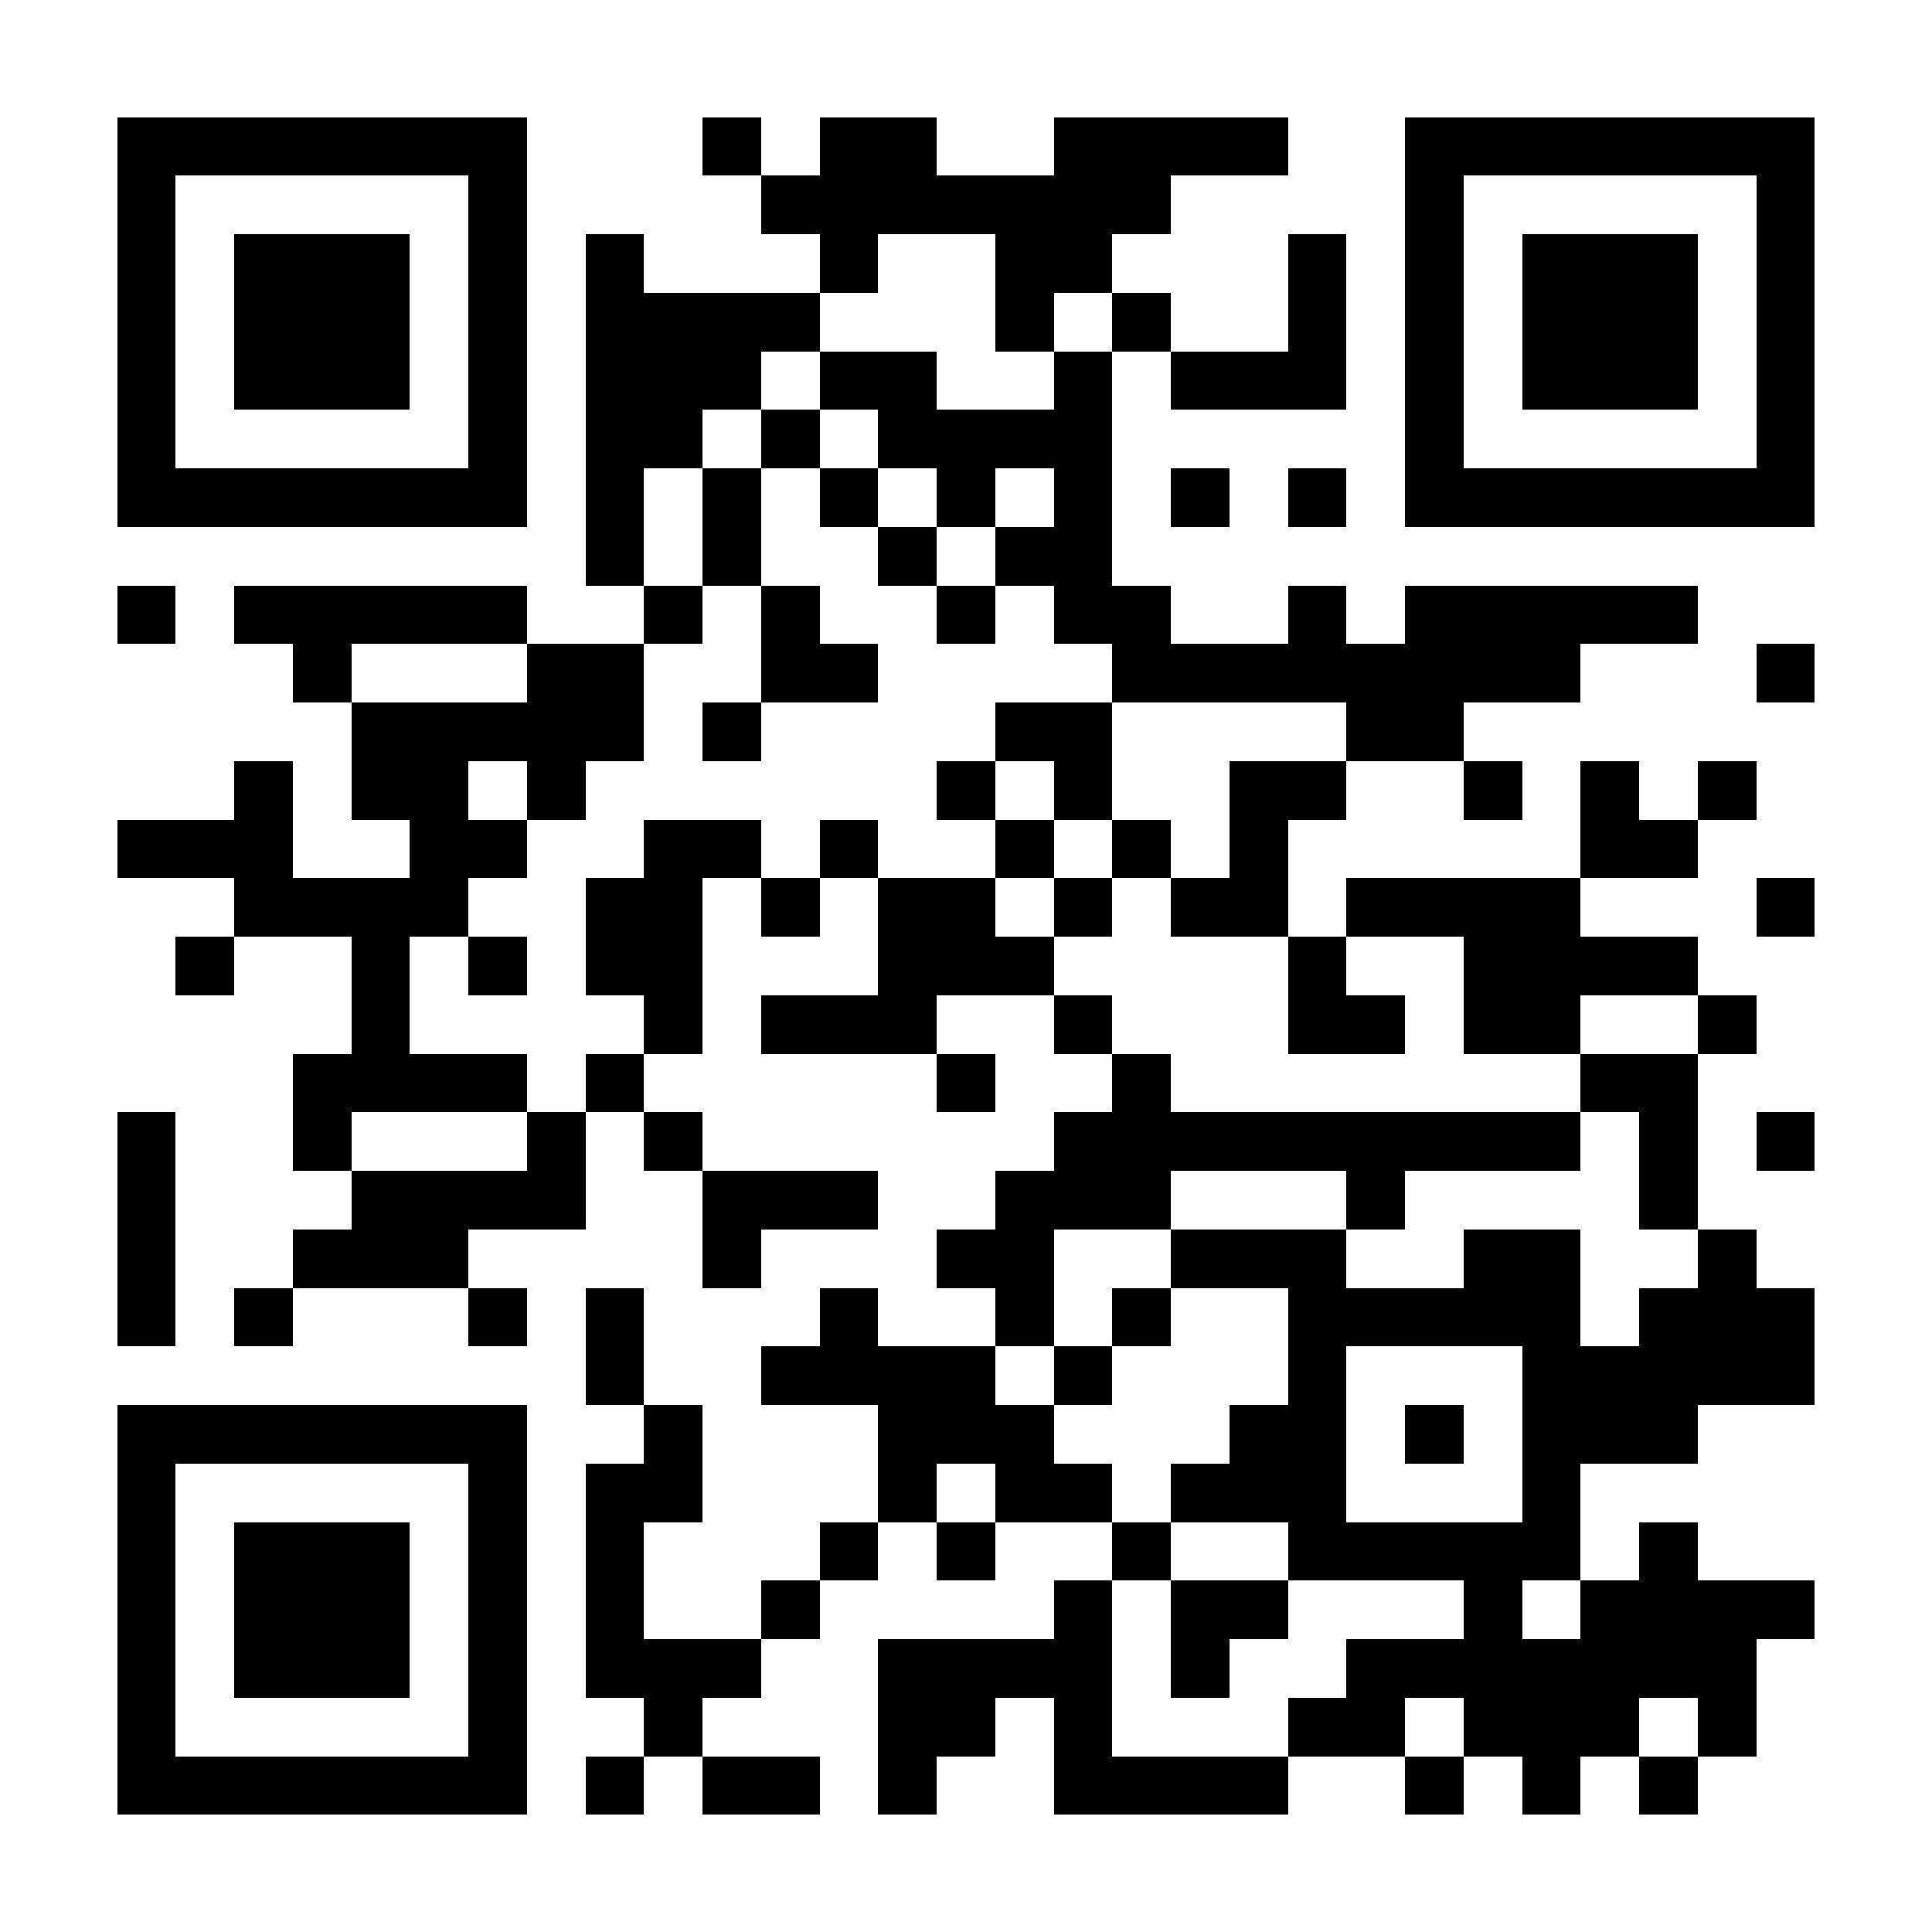
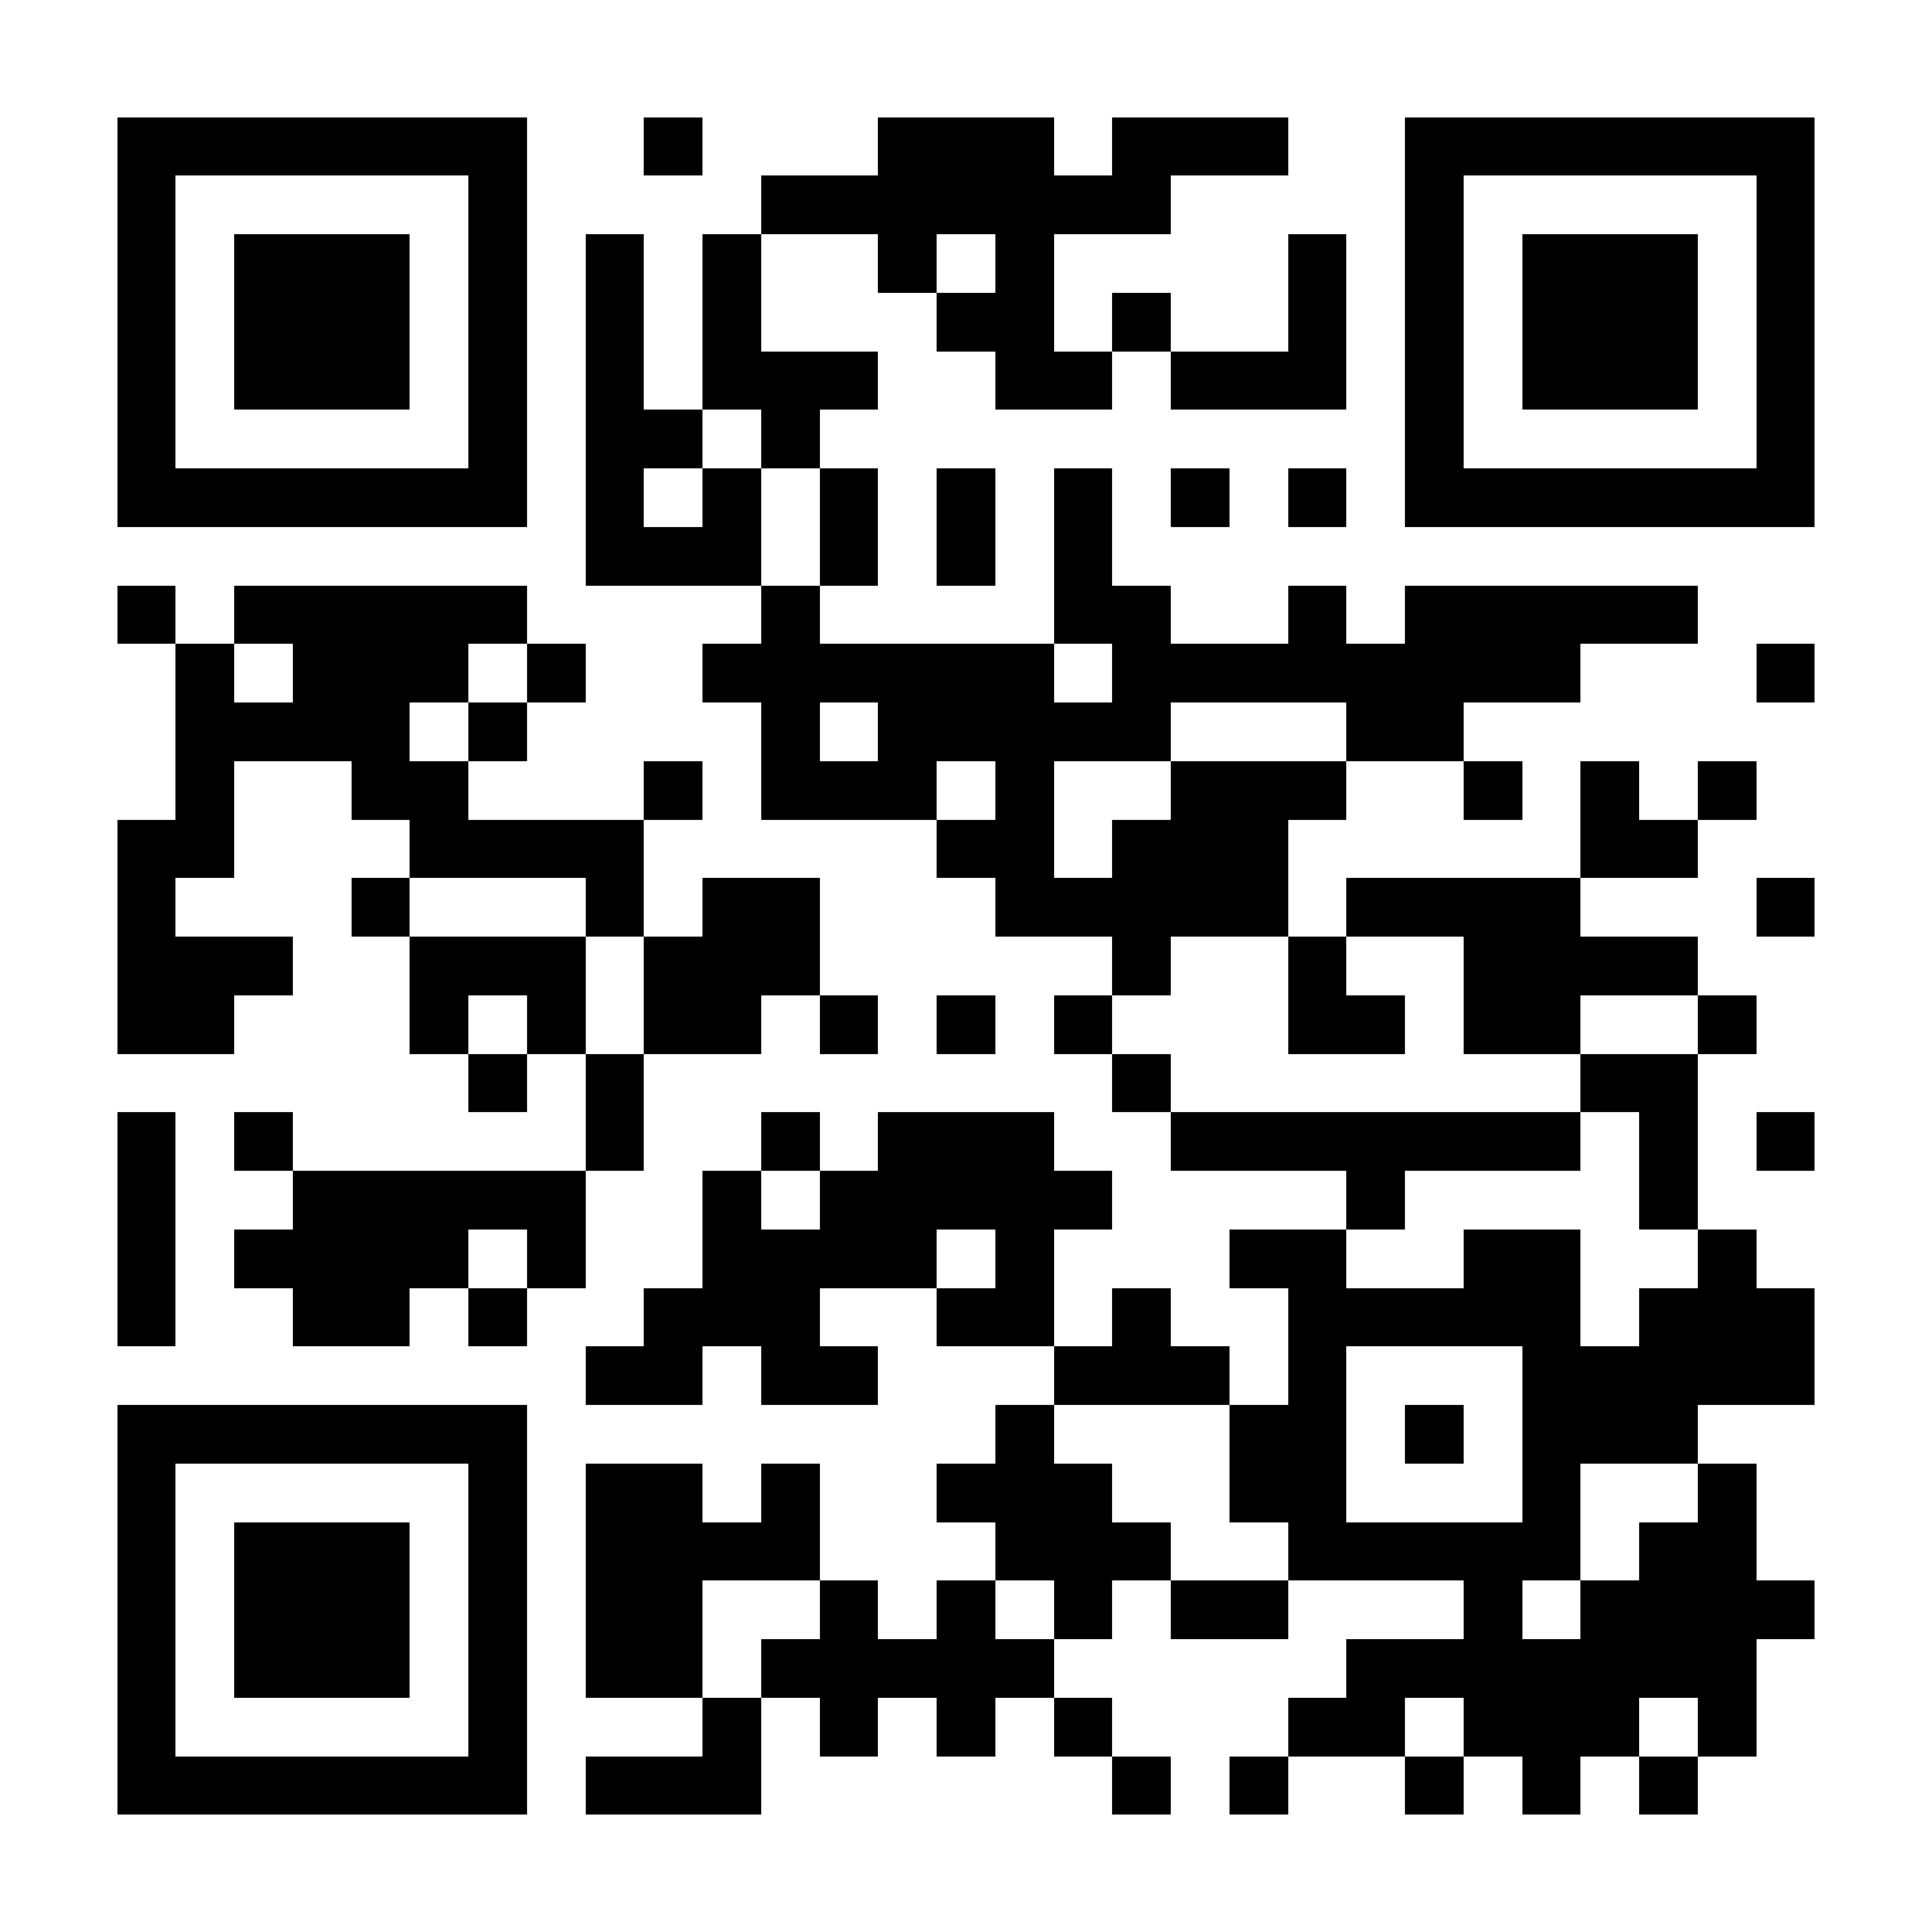
<svg xmlns="http://www.w3.org/2000/svg" width="1024" height="1024" viewBox="0 0 33 33" shape-rendering="crispEdges">
  <path fill="#ffffff" d="M0 0h33v33H0z" />
-   <path stroke="#000000" d="M2 2.5h7m3 0h1m1 0h2m2 0h4m2 0h7M2 3.5h1m5 0h1m4 0h7m4 0h1m5 0h1M2 4.5h1m1 0h3m1 0h1m1 0h1m3 0h1m2 0h2m3 0h1m1 0h1m1 0h3m1 0h1M2 5.5h1m1 0h3m1 0h1m1 0h4m3 0h1m1 0h1m2 0h1m1 0h1m1 0h3m1 0h1M2 6.5h1m1 0h3m1 0h1m1 0h3m1 0h2m2 0h1m1 0h3m1 0h1m1 0h3m1 0h1M2 7.5h1m5 0h1m1 0h2m1 0h1m1 0h4m5 0h1m5 0h1M2 8.5h7m1 0h1m1 0h1m1 0h1m1 0h1m1 0h1m1 0h1m1 0h1m1 0h7M10 9.5h1m1 0h1m2 0h1m1 0h2M2 10.5h1m1 0h5m2 0h1m1 0h1m2 0h1m1 0h2m2 0h1m1 0h5M5 11.5h1m3 0h2m2 0h2m4 0h8m3 0h1M6 12.5h5m1 0h1m4 0h2m4 0h2M4 13.5h1m1 0h2m1 0h1m6 0h1m1 0h1m2 0h2m2 0h1m1 0h1m1 0h1M2 14.5h3m2 0h2m2 0h2m1 0h1m2 0h1m1 0h1m1 0h1m5 0h2M4 15.5h4m2 0h2m1 0h1m1 0h2m1 0h1m1 0h2m1 0h4m3 0h1M3 16.5h1m2 0h1m1 0h1m1 0h2m3 0h3m4 0h1m2 0h4M6 17.5h1m4 0h1m1 0h3m2 0h1m3 0h2m1 0h2m2 0h1M5 18.5h4m1 0h1m5 0h1m2 0h1m7 0h2M2 19.5h1m2 0h1m3 0h1m1 0h1m6 0h9m1 0h1m1 0h1M2 20.5h1m3 0h4m2 0h3m2 0h3m3 0h1m4 0h1M2 21.5h1m2 0h3m4 0h1m3 0h2m2 0h3m2 0h2m2 0h1M2 22.5h1m1 0h1m3 0h1m1 0h1m3 0h1m2 0h1m1 0h1m2 0h5m1 0h3M10 23.5h1m2 0h4m1 0h1m3 0h1m3 0h5M2 24.5h7m2 0h1m3 0h3m3 0h2m1 0h1m1 0h3M2 25.5h1m5 0h1m1 0h2m3 0h1m1 0h2m1 0h3m3 0h1M2 26.5h1m1 0h3m1 0h1m1 0h1m3 0h1m1 0h1m2 0h1m2 0h5m1 0h1M2 27.5h1m1 0h3m1 0h1m1 0h1m2 0h1m4 0h1m1 0h2m3 0h1m1 0h4M2 28.5h1m1 0h3m1 0h1m1 0h3m2 0h4m1 0h1m2 0h7M2 29.5h1m5 0h1m2 0h1m3 0h2m1 0h1m3 0h2m1 0h3m1 0h1M2 30.5h7m1 0h1m1 0h2m1 0h1m2 0h4m2 0h1m1 0h1m1 0h1" />
+   <path stroke="#000000" d="M2 2.5h7m2 0h1m3 0h3m1 0h3m2 0h7M2 3.5h1m5 0h1m4 0h7m4 0h1m5 0h1M2 4.5h1m1 0h3m1 0h1m1 0h1m1 0h1m2 0h1m1 0h1m4 0h1m1 0h1m1 0h3m1 0h1M2 5.5h1m1 0h3m1 0h1m1 0h1m1 0h1m3 0h2m1 0h1m2 0h1m1 0h1m1 0h3m1 0h1M2 6.5h1m1 0h3m1 0h1m1 0h1m1 0h3m2 0h2m1 0h3m1 0h1m1 0h3m1 0h1M2 7.5h1m5 0h1m1 0h2m1 0h1m10 0h1m5 0h1M2 8.5h7m1 0h1m1 0h1m1 0h1m1 0h1m1 0h1m1 0h1m1 0h1m1 0h7M10 9.5h3m1 0h1m1 0h1m1 0h1M2 10.5h1m1 0h5m4 0h1m4 0h2m2 0h1m1 0h5M3 11.5h1m1 0h3m1 0h1m2 0h6m1 0h8m3 0h1M3 12.5h4m1 0h1m4 0h1m1 0h5m3 0h2M3 13.5h1m2 0h2m3 0h1m1 0h3m1 0h1m2 0h3m2 0h1m1 0h1m1 0h1M2 14.5h2m3 0h4m5 0h2m1 0h3m5 0h2M2 15.5h1m3 0h1m3 0h1m1 0h2m3 0h5m1 0h4m3 0h1M2 16.5h3m2 0h3m1 0h3m5 0h1m2 0h1m2 0h4M2 17.5h2m3 0h1m1 0h1m1 0h2m1 0h1m1 0h1m1 0h1m3 0h2m1 0h2m2 0h1M8 18.5h1m1 0h1m8 0h1m7 0h2M2 19.5h1m1 0h1m5 0h1m2 0h1m1 0h3m2 0h7m1 0h1m1 0h1M2 20.5h1m2 0h5m2 0h1m1 0h5m4 0h1m4 0h1M2 21.5h1m1 0h4m1 0h1m2 0h4m1 0h1m3 0h2m2 0h2m2 0h1M2 22.5h1m2 0h2m1 0h1m2 0h3m2 0h2m1 0h1m2 0h5m1 0h3M10 23.5h2m1 0h2m3 0h3m1 0h1m3 0h5M2 24.5h7m8 0h1m3 0h2m1 0h1m1 0h3M2 25.5h1m5 0h1m1 0h2m1 0h1m2 0h3m2 0h2m3 0h1m2 0h1M2 26.5h1m1 0h3m1 0h1m1 0h4m3 0h3m2 0h5m1 0h2M2 27.5h1m1 0h3m1 0h1m1 0h2m2 0h1m1 0h1m1 0h1m1 0h2m3 0h1m1 0h4M2 28.5h1m1 0h3m1 0h1m1 0h2m1 0h5m5 0h7M2 29.5h1m5 0h1m3 0h1m1 0h1m1 0h1m1 0h1m3 0h2m1 0h3m1 0h1M2 30.5h7m1 0h3m6 0h1m1 0h1m2 0h1m1 0h1m1 0h1" />
</svg>
